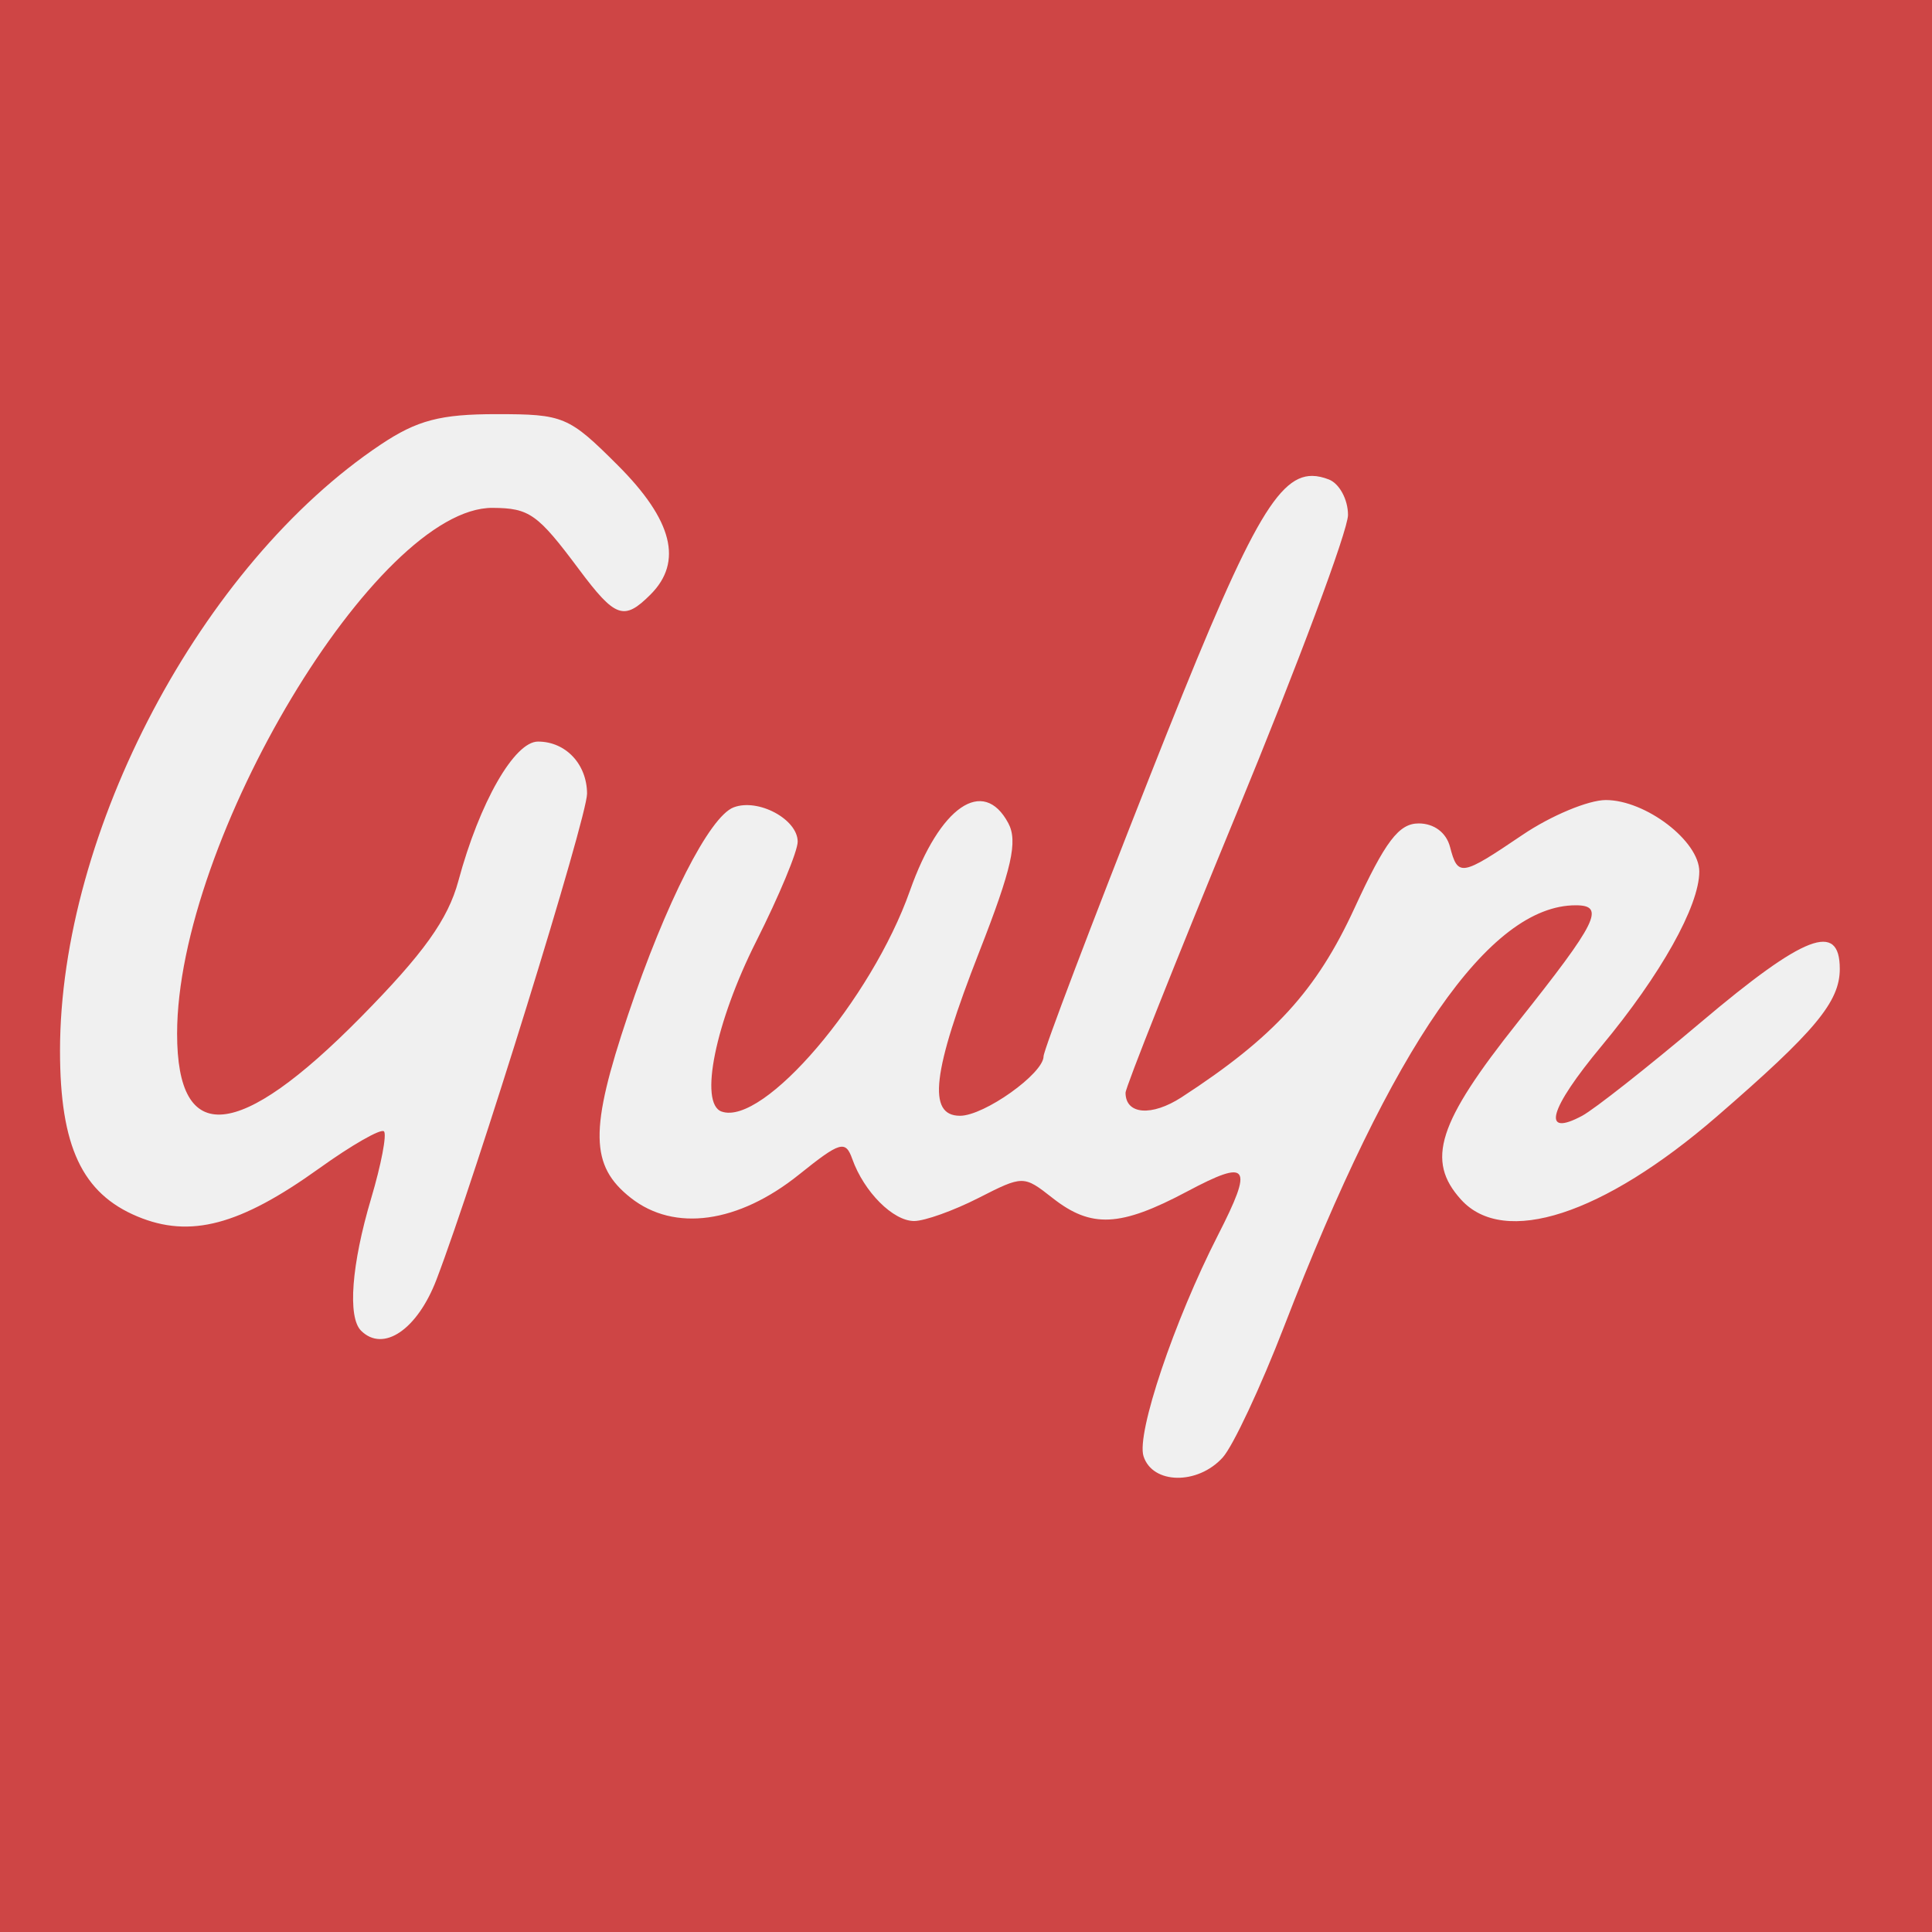
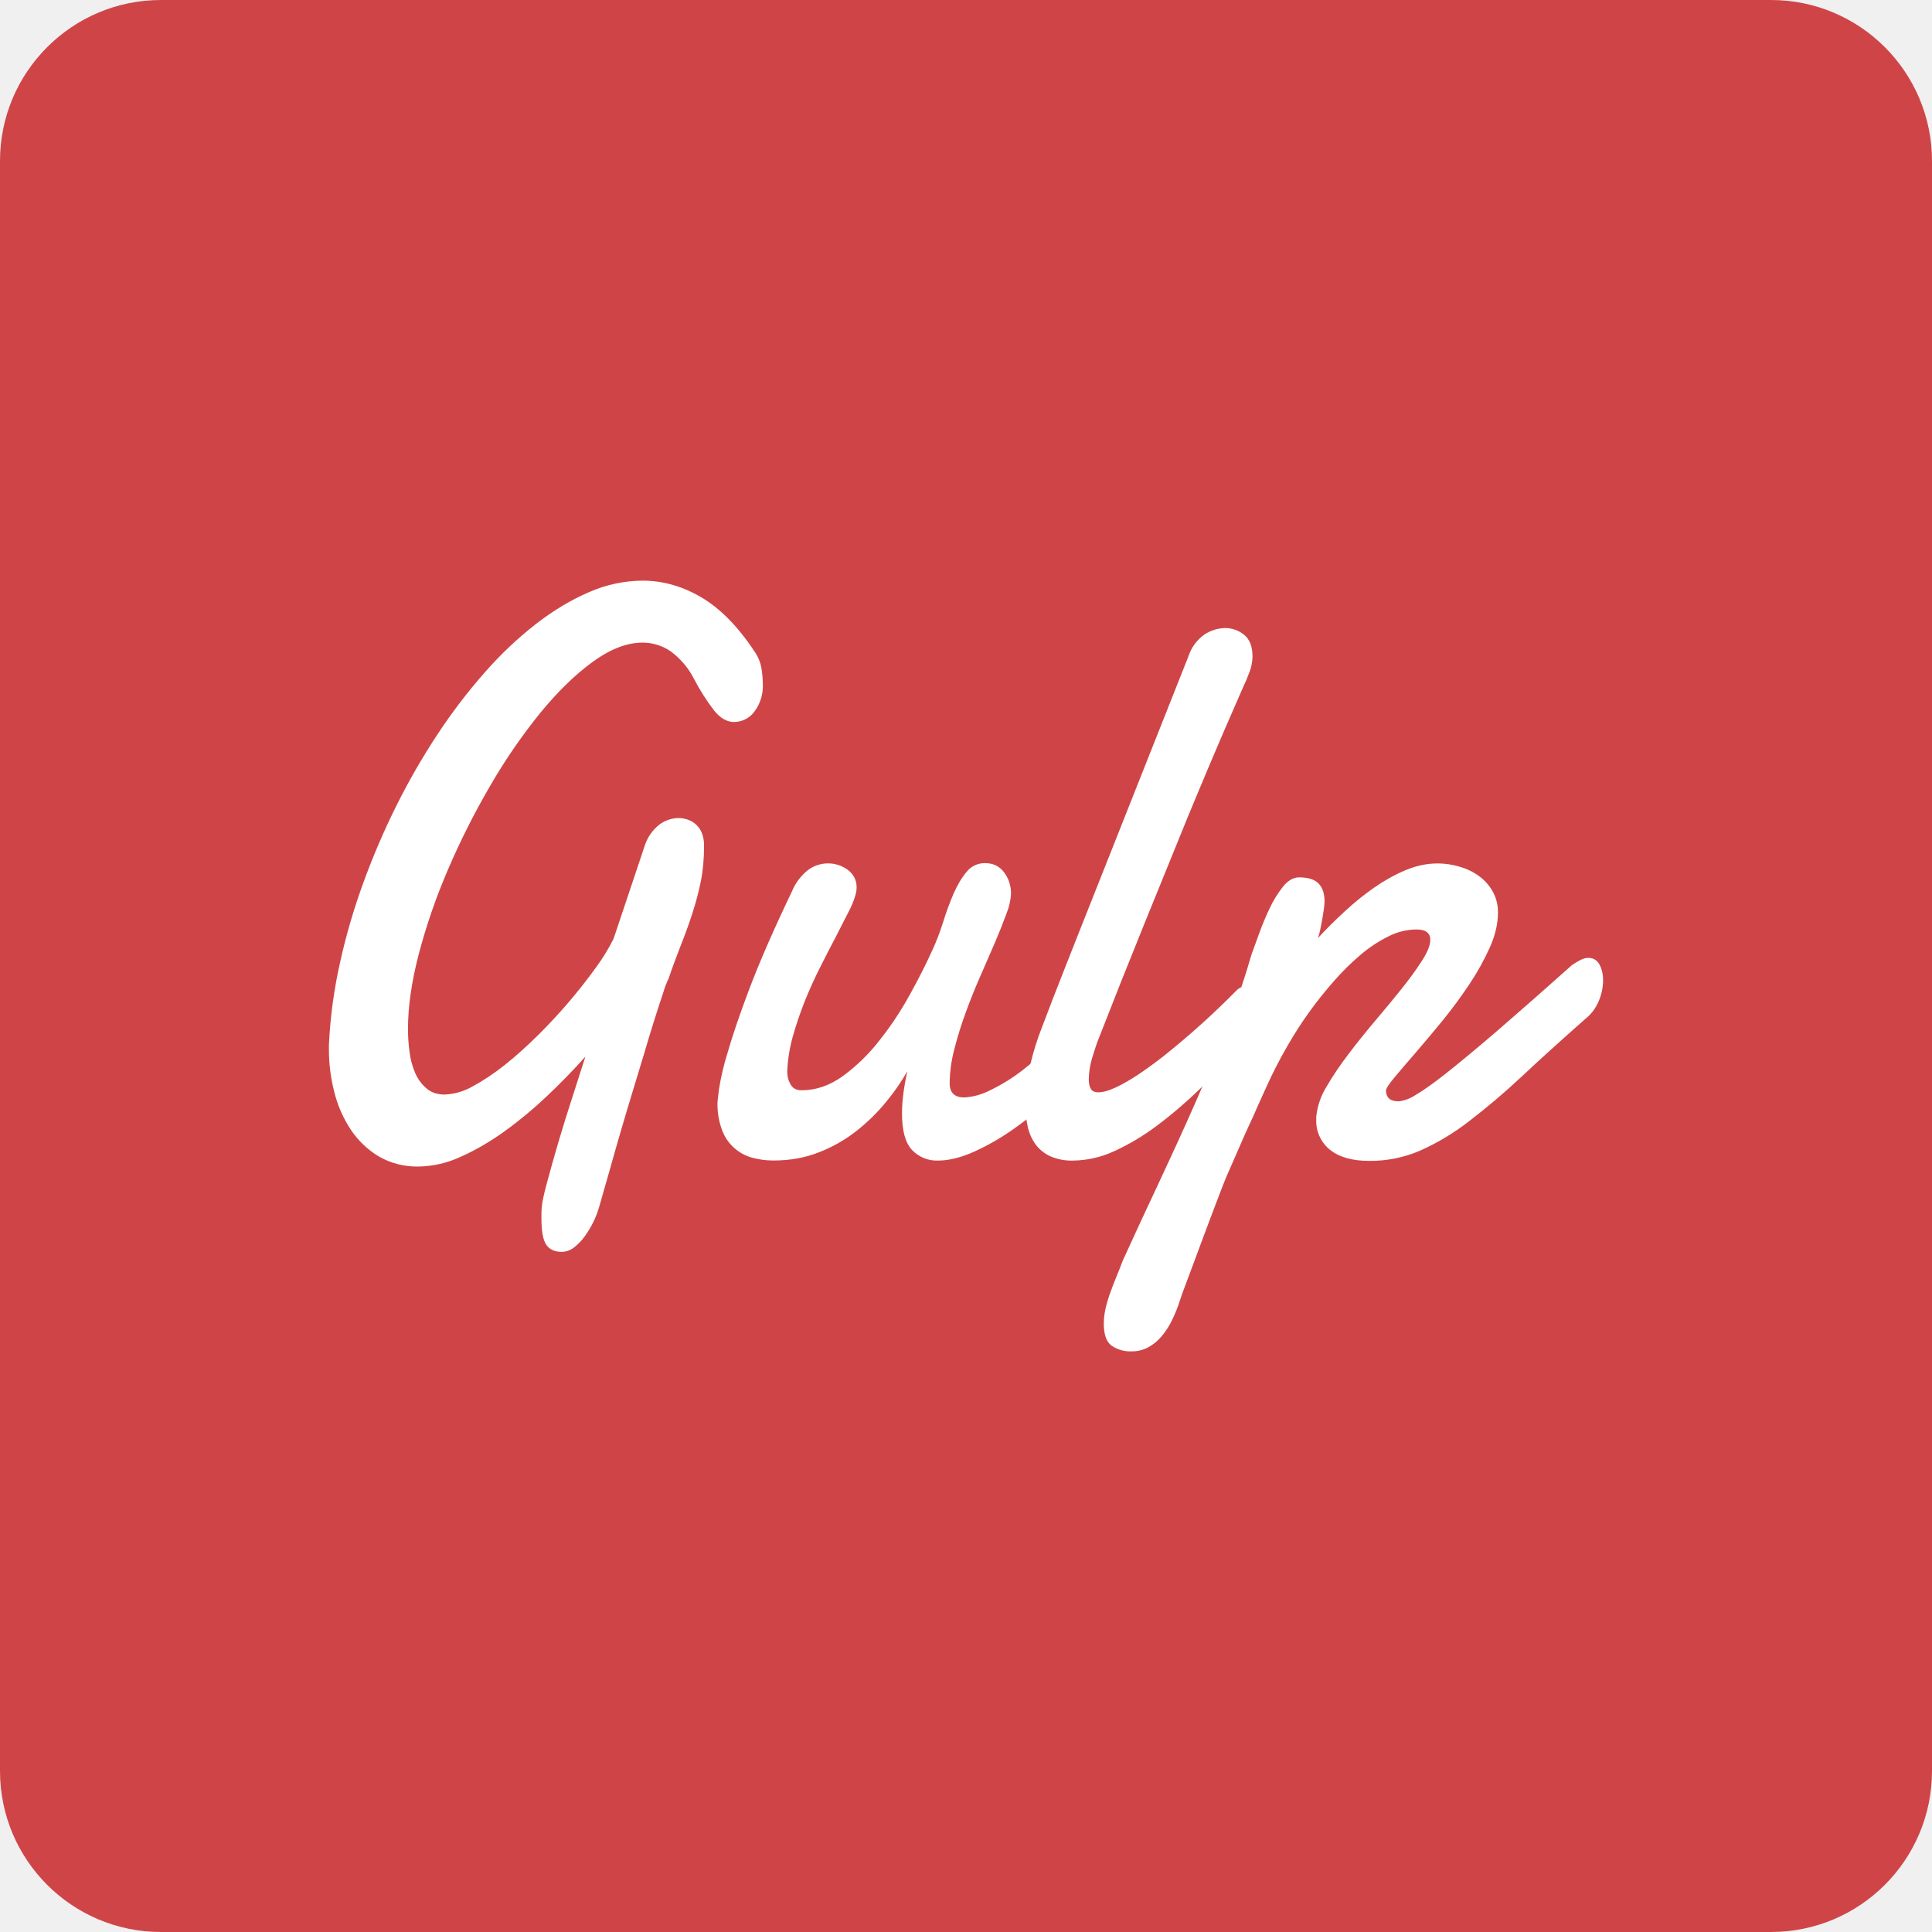
- <svg xmlns="http://www.w3.org/2000/svg" id="svg4154" version="1.1" width="1024" height="1024" viewBox="0 0 1024 1024">
-   <defs id="defs4158" />
-   <path style="fill:#ce4545" d="M 0 0 L 0 1024.334 L 1024 1024.334 L 1024 0 L 0 0 z M 263.115 219.508 C 298.748 219.508 301.435 220.636 327.412 246.58 C 356.506 275.636 362.118 297.806 344.77 315.133 C 330.701 329.183 326.125 327.558 306.773 301.631 C 284.949 272.39 280.604 269.297 261.084 269.18 C 199.84 268.813 93.867 445.45 93.867 547.895 C 93.867 607.801 126.359 604.911 191.111 539.252 C 224.509 505.387 237.441 487.33 242.959 466.865 C 254.153 425.349 272.612 393.051 285.139 393.051 C 299.817 393.051 311.063 404.969 311.154 420.629 C 311.227 433.091 252.306 623.269 231.367 678.158 C 221.224 704.748 203.113 717.018 191.354 705.273 C 184.176 698.105 186.304 670.202 196.688 635.281 C 202.04 617.282 205.11 601.245 203.506 599.643 C 201.901 598.04 186.43 606.883 169.131 619.295 C 127.079 649.467 100.798 656.422 72.859 644.764 C 43.491 632.509 31.809 607.52 31.809 556.951 C 31.809 440.797 106.753 299.118 201.787 235.629 C 221.087 222.735 233.383 219.508 263.115 219.508 z M 695.537 252.234 C 698.349 252.256 701.228 252.945 704.287 254.117 C 709.888 256.264 714.471 264.729 714.471 272.93 C 714.471 281.131 687.942 352.205 655.516 430.877 C 623.089 509.549 596.561 576.291 596.561 579.188 C 596.561 590.771 610.417 591.865 626.311 581.539 C 675.132 549.819 697.772 525.056 717.895 481.367 C 734.22 445.923 741.408 436.432 751.936 436.432 C 760.062 436.432 766.551 441.284 768.527 448.832 C 772.711 464.808 774.427 464.522 806.943 442.518 C 821.964 432.353 841.839 424.039 851.105 424.039 C 872.228 424.039 900.658 445.773 900.658 461.922 C 900.658 480.186 880.193 516.724 848.883 554.379 C 820.939 587.985 816.731 603.072 838.549 591.41 C 844.936 587.996 873.27 565.675 901.518 541.809 C 956.415 495.425 975.125 488.243 975.125 513.562 C 975.125 530.987 962.062 546.662 909.961 591.752 C 849.705 643.899 797.179 660.974 774.393 635.828 C 755.625 615.117 761.994 595.191 804.457 541.801 C 846.638 488.766 851.074 479.82 835.182 479.82 C 789.448 479.82 738.329 553.608 680.707 702.789 C 668.232 735.085 653.537 766.458 648.051 772.512 C 634.783 787.153 610.834 786.747 606.084 771.801 C 602.25 759.738 622.335 700.101 645.502 654.748 C 664.511 617.535 662.058 614.042 629.188 631.518 C 593.778 650.343 578.407 651.095 557.916 634.998 C 542.524 622.907 542.28 622.907 518.533 634.998 C 505.39 641.69 490.076 647.164 484.5 647.164 C 473.343 647.164 457.921 631.699 451.723 614.287 C 448.134 604.206 445.338 605.022 423.52 622.533 C 391.314 648.381 357.434 653.084 334.352 634.912 C 312.677 617.848 312.385 598.841 332.873 537.889 C 352.885 478.351 376.051 432.822 388.818 427.93 C 401.791 422.958 422.789 434.195 422.789 446.105 C 422.789 451.184 412.916 474.916 400.85 498.846 C 379.172 541.835 370.401 584.868 382.447 589.139 C 404.633 597.004 461.862 529.912 482.291 472.086 C 498.064 427.439 521.164 411.553 534.4 436.254 C 539.56 445.883 536.318 460.299 519.102 504.301 C 494.115 568.162 491.375 591.383 508.832 591.383 C 521.668 591.383 553.115 568.998 553.115 559.861 C 553.115 556.657 578.473 489.839 609.471 411.375 C 659.567 284.566 675.855 252.089 695.537 252.234 z " id="path4716" />
+ <svg xmlns="http://www.w3.org/2000/svg" width="24" height="24" fill="none">
+   <path d="M0 2a2 2 0 0 1 2-2h20a2 2 0 0 1 2 2v20a2 2 0 0 1-2 2H2a2 2 0 0 1-2-2V2z" fill="#CF4547" />
+   <path d="M8.304 12.16a.92.92 0 0 0-.06.155 20.986 20.986 0 0 0-.24.765l-.15.495a40.773 40.773 0 0 0-.273.935 100.975 100.975 0 0 0-.139.486 1.178 1.178 0 0 1-.174.356.661.661 0 0 1-.136.143.252.252 0 0 1-.154.056c-.088 0-.152-.03-.192-.088-.04-.059-.06-.167-.06-.324v-.069a.63.63 0 0 1 .004-.073c.003-.052.023-.15.062-.295a21.082 21.082 0 0 1 .312-1.053l.168-.523a8.257 8.257 0 0 1-.476.489 5.127 5.127 0 0 1-.526.437c-.18.129-.361.235-.543.316a1.284 1.284 0 0 1-.526.123.945.945 0 0 1-.5-.128 1.096 1.096 0 0 1-.346-.334 1.507 1.507 0 0 1-.203-.466 2.1 2.1 0 0 1-.066-.52v-.064a5.935 5.935 0 0 1 .139-1.026c.073-.33.169-.66.288-.986.119-.327.256-.647.412-.96a8.44 8.44 0 0 1 .51-.885 6.89 6.89 0 0 1 .586-.768 4.66 4.66 0 0 1 .638-.604c.218-.168.438-.3.66-.395a1.68 1.68 0 0 1 .662-.142c.251 0 .494.068.729.206.234.137.454.36.658.667a.53.53 0 0 1 .09.209 1.3 1.3 0 0 1 .018.199.53.53 0 0 1-.106.348.317.317 0 0 1-.25.127c-.089 0-.17-.046-.247-.14a2.633 2.633 0 0 1-.254-.4.969.969 0 0 0-.292-.341.614.614 0 0 0-.346-.105c-.194 0-.4.08-.62.24-.22.16-.437.373-.652.636a6.949 6.949 0 0 0-.62.903 9.401 9.401 0 0 0-.524 1.04 7.43 7.43 0 0 0-.363 1.05c-.09.345-.134.656-.134.93 0 .092.006.186.019.283a.954.954 0 0 0 .07.263.522.522 0 0 0 .141.193c.06.051.135.076.226.076a.762.762 0 0 0 .348-.102c.13-.07.265-.159.404-.27.14-.112.28-.238.42-.378a6.709 6.709 0 0 0 .717-.842 2.39 2.39 0 0 0 .21-.346l.386-1.153a.547.547 0 0 1 .185-.265.41.41 0 0 1 .234-.079.36.36 0 0 1 .116.02.284.284 0 0 1 .176.17.412.412 0 0 1 .026.155c0 .157-.013.304-.04.441a3.538 3.538 0 0 1-.107.403 6.09 6.09 0 0 1-.143.395c-.051.131-.103.27-.152.414zm5.225.962a4.298 4.298 0 0 1-.924.893 3 3 0 0 1-.505.292c-.166.074-.315.11-.448.11a.424.424 0 0 1-.323-.132c-.083-.089-.124-.24-.124-.452 0-.15.022-.326.066-.525a2.683 2.683 0 0 1-.27.388c-.107.13-.23.25-.368.358a1.826 1.826 0 0 1-.464.262c-.172.067-.358.1-.56.1a.995.995 0 0 1-.263-.034.554.554 0 0 1-.375-.34.922.922 0 0 1-.058-.351l.017-.15a3.14 3.14 0 0 1 .106-.456c.059-.208.15-.477.275-.807.125-.33.3-.731.526-1.203a.666.666 0 0 1 .2-.267.416.416 0 0 1 .484-.01.29.29 0 0 1 .087.093.254.254 0 0 1 .033.13.33.33 0 0 1-.013.093 1.07 1.07 0 0 1-.09.219l-.158.31c-.061.115-.126.24-.193.375a5.32 5.32 0 0 0-.189.417c-.057.144-.107.29-.149.439a1.91 1.91 0 0 0-.07.434c0 .06.013.113.041.162.028.05.073.074.137.074.18 0 .35-.059.514-.177a2.27 2.27 0 0 0 .451-.439c.139-.174.264-.362.376-.564.111-.201.205-.385.28-.552.052-.111.098-.23.138-.358a3.57 3.57 0 0 1 .13-.354c.048-.108.101-.198.162-.27a.286.286 0 0 1 .228-.108c.1 0 .179.038.236.113a.43.43 0 0 1 .087.27.75.75 0 0 1-.056.243 6.87 6.87 0 0 1-.14.353l-.185.425a7.54 7.54 0 0 0-.184.459 4.616 4.616 0 0 0-.141.456 1.724 1.724 0 0 0-.056.415c0 .118.06.177.182.177a.8.8 0 0 0 .32-.089 2.22 2.22 0 0 0 .4-.247c.14-.107.278-.232.418-.376.14-.144.263-.3.37-.466l.042.667z" fill="#fff" />
+   <path d="M13.658 12.876c-.031.076-.06.163-.09.263a.965.965 0 0 0-.043.268c0 .049.008.088.025.118.016.03.048.044.095.044.058 0 .13-.02.218-.062.087-.04.18-.095.282-.162.1-.067.205-.144.315-.23a9.971 9.971 0 0 0 .897-.808.184.184 0 0 1 .078-.049.259.259 0 0 1 .079-.014c.055 0 .101.023.137.068a.286.286 0 0 1 .053.182.556.556 0 0 1-.058.23.733.733 0 0 1-.203.25c-.176.194-.354.377-.534.55-.18.174-.358.326-.537.459a2.852 2.852 0 0 1-.53.317 1.249 1.249 0 0 1-.512.117.66.66 0 0 1-.284-.054.473.473 0 0 1-.182-.147.589.589 0 0 1-.097-.22 1.216 1.216 0 0 1-.03-.27c0-.16.02-.325.06-.494.04-.168.088-.323.144-.463.096-.255.194-.509.294-.76.1-.253.19-.484.274-.693l1.255-3.165a.529.529 0 0 1 .2-.27.48.48 0 0 1 .256-.079.37.37 0 0 1 .234.083c.07.056.105.146.105.27a.553.553 0 0 1-.035.187 2.353 2.353 0 0 1-.089.211 70.926 70.926 0 0 0-.888 2.107l-.336.827a102.354 102.354 0 0 0-.553 1.39z" fill="#fff" />
+   <path d="M19.529 11.988a.93.93 0 0 1 .107-.064.212.212 0 0 1 .096-.025c.06 0 .106.028.136.081.03.054.046.12.046.2a.66.66 0 0 1-.056.26.547.547 0 0 1-.168.22c-.296.262-.56.5-.79.716a8.75 8.75 0 0 1-.658.558 2.97 2.97 0 0 1-.602.36 1.567 1.567 0 0 1-.63.127c-.21 0-.373-.046-.487-.137a.457.457 0 0 1-.172-.378v-.036a.89.89 0 0 1 .133-.38c.074-.128.164-.26.269-.398a9.87 9.87 0 0 1 .335-.417c.12-.141.229-.275.33-.4.1-.126.184-.242.25-.346.067-.105.1-.19.1-.256 0-.04-.014-.07-.041-.093-.028-.023-.074-.034-.137-.034a.777.777 0 0 0-.342.086 1.697 1.697 0 0 0-.348.23 3.083 3.083 0 0 0-.335.332 4.844 4.844 0 0 0-.568.792 5.593 5.593 0 0 0-.271.528l-.1.221a7.512 7.512 0 0 1-.114.253c-.04.087-.076.168-.109.245l-.09.206-.055.125c-.014.03-.037.085-.069.167l-.11.287-.13.346-.128.344-.106.284a2.69 2.69 0 0 0-.059.167c-.027.085-.06.165-.097.241a.975.975 0 0 1-.128.199.582.582 0 0 1-.166.137.426.426 0 0 1-.21.051.411.411 0 0 1-.246-.07c-.065-.048-.097-.139-.097-.273 0-.065.008-.132.024-.2.017-.07.038-.138.063-.204.024-.068.05-.133.076-.196.027-.064.05-.126.073-.185.149-.327.3-.655.456-.984.154-.329.303-.654.445-.977.142-.322.274-.638.396-.95a10 10 0 0 0 .302-.892l.091-.25a3.43 3.43 0 0 1 .133-.32 1.34 1.34 0 0 1 .167-.272c.062-.077.13-.115.201-.115.11 0 .19.025.24.076.05.05.075.125.075.223 0 .02-.003.05-.008.093a4.136 4.136 0 0 1-.048.27.684.684 0 0 1-.027.093c.102-.111.213-.221.332-.331a3.44 3.44 0 0 1 .369-.298c.127-.088.256-.16.39-.216.132-.055.264-.083.397-.083.09 0 .181.013.271.04.09.026.17.064.24.115.07.05.128.114.172.191a.528.528 0 0 1 .066.268c0 .134-.033.277-.101.43a3.136 3.136 0 0 1-.255.458 5.794 5.794 0 0 1-.331.449c-.12.146-.23.278-.334.398-.103.119-.19.22-.26.304-.071.084-.108.14-.11.169 0 .04.012.071.036.096.025.025.067.037.125.037a.48.48 0 0 0 .207-.079c.091-.052.22-.143.383-.272.164-.13.373-.303.626-.52a75.4 75.4 0 0 0 .934-.822z" fill="#fff" />
</svg>
